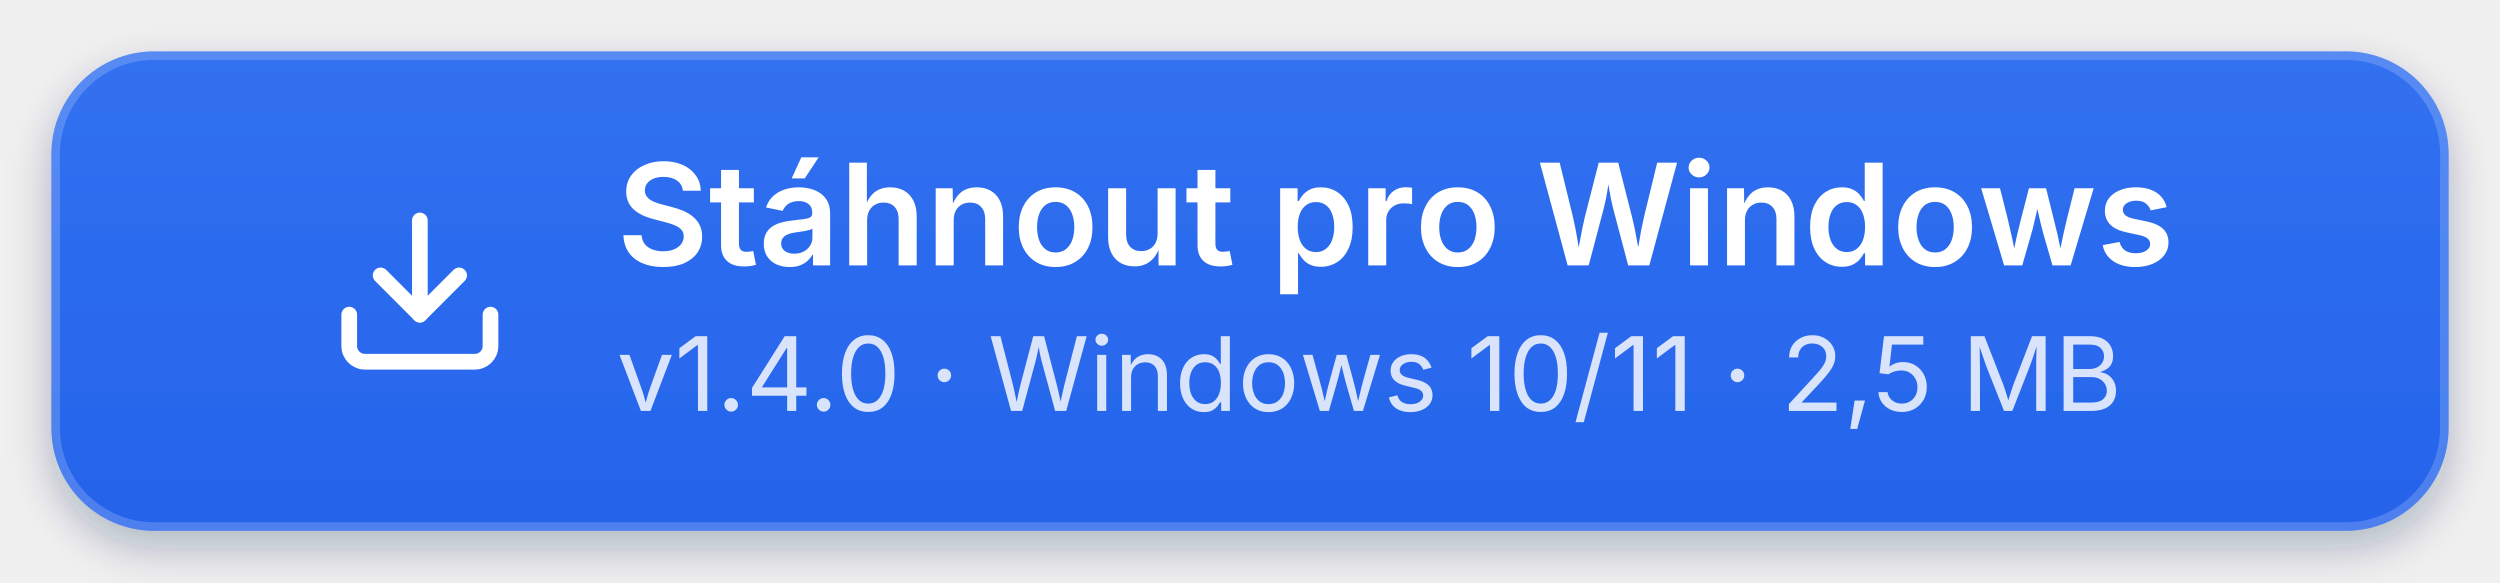
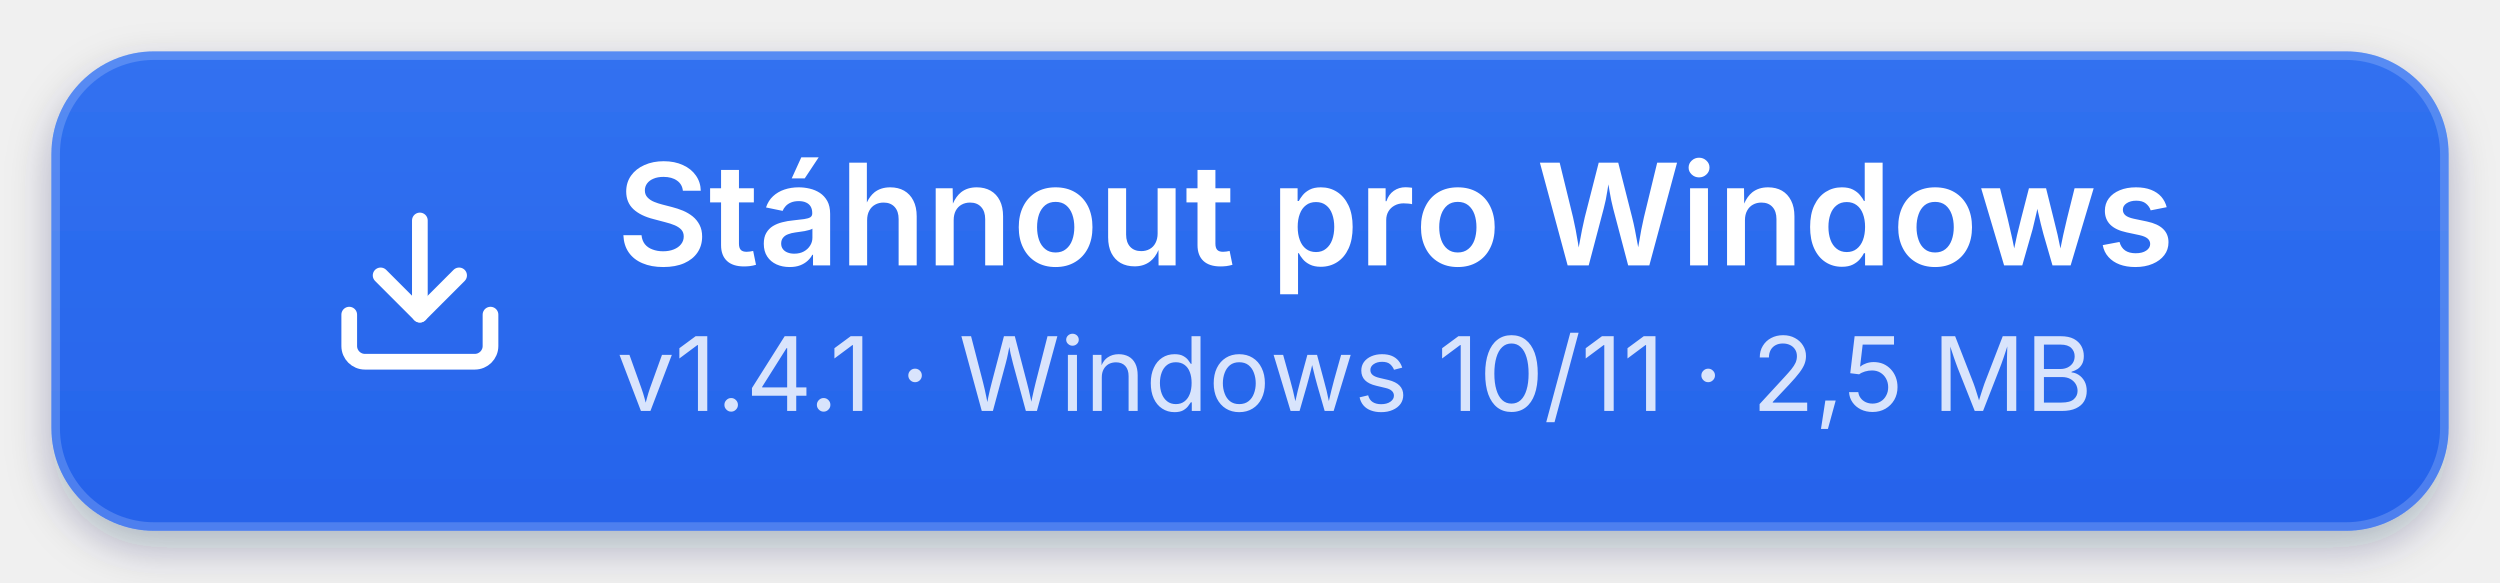
<svg xmlns="http://www.w3.org/2000/svg" width="292" height="68" viewBox="0 0 292 68" role="img" aria-label="Stáhnout pro Windows">
  <defs>
    <filter id="s" x="-10%" y="-20%" width="120%" height="160%">
      <feDropShadow dx="0" dy="2" stdDeviation="2.5" flood-color="#0b1f4d" flood-opacity="0.28" />
    </filter>
    <linearGradient id="g" x1="0" y1="0" x2="0" y2="1">
      <stop offset="0" stop-color="#3171F0" />
      <stop offset="1" stop-color="#2563EB" />
    </linearGradient>
  </defs>
  <rect x="6" y="6" width="280" height="56" rx="12" fill="url(#g)" filter="url(#s)" />
  <rect x="6.5" y="6.5" width="279" height="55" rx="11.5" fill="none" stroke="#ffffff" stroke-opacity="0.18" />
  <g transform="translate(38.04 23.00) scale(0.9166667)" fill="none" stroke="#fff" stroke-width="2" stroke-linecap="round" stroke-linejoin="round">
    <path d="M21 15v4a2 2 0 0 1-2 2H5a2 2 0 0 1-2-2v-4" />
    <path d="M7 10l5 5 5-5" />
    <path d="M12 15V3" />
  </g>
  <path fill="#fff" d="M77.47 31.19L77.47 31.19Q76.07 31.19 75.05 30.75Q74.02 30.32 73.44 29.49Q72.86 28.66 72.81 27.47L72.81 27.47L74.93 27.47Q74.99 28.10 75.32 28.52Q75.66 28.94 76.22 29.14Q76.77 29.35 77.45 29.35L77.45 29.35Q78.16 29.35 78.70 29.13Q79.25 28.91 79.55 28.52Q79.86 28.13 79.86 27.62L79.86 27.62Q79.86 27.15 79.59 26.84Q79.32 26.54 78.83 26.32Q78.34 26.11 77.69 25.95L77.69 25.95L76.33 25.59Q74.82 25.21 73.98 24.43Q73.14 23.64 73.14 22.37L73.14 22.37Q73.14 21.31 73.71 20.51Q74.28 19.71 75.28 19.27Q76.27 18.83 77.52 18.83L77.52 18.83Q78.80 18.83 79.77 19.28Q80.74 19.72 81.28 20.50Q81.83 21.28 81.85 22.28L81.85 22.28L79.76 22.28Q79.68 21.51 79.07 21.09Q78.47 20.66 77.49 20.66L77.49 20.66Q76.81 20.66 76.33 20.87Q75.84 21.07 75.58 21.43Q75.32 21.78 75.32 22.24L75.32 22.24Q75.32 22.74 75.63 23.06Q75.94 23.39 76.41 23.58Q76.88 23.77 77.36 23.89L77.36 23.89L78.48 24.18Q79.15 24.35 79.78 24.61Q80.41 24.88 80.91 25.28Q81.41 25.69 81.71 26.27Q82.01 26.85 82.01 27.63L82.01 27.63Q82.01 28.69 81.47 29.49Q80.93 30.29 79.92 30.74Q78.90 31.19 77.47 31.19ZM86.31 21.99L88.05 21.99L88.05 23.64L86.31 23.64L86.31 28.46Q86.31 28.95 86.52 29.18Q86.73 29.41 87.21 29.41L87.21 29.41Q87.35 29.41 87.59 29.38Q87.83 29.34 87.97 29.31L87.97 29.31L88.30 30.93Q87.96 31.03 87.59 31.08Q87.23 31.12 86.90 31.12L86.90 31.12Q85.60 31.12 84.91 30.48Q84.22 29.83 84.22 28.64L84.22 28.64L84.22 23.64L82.94 23.64L82.94 21.99L84.22 21.99L84.22 19.85L86.31 19.85L86.31 21.99ZM92.23 31.19L92.23 31.19Q91.37 31.19 90.69 30.88Q90.00 30.56 89.61 29.96Q89.21 29.36 89.21 28.47L89.21 28.47Q89.21 27.70 89.50 27.21Q89.79 26.71 90.27 26.41Q90.76 26.11 91.37 25.96Q91.98 25.80 92.65 25.74L92.65 25.74Q93.43 25.65 93.92 25.59Q94.41 25.52 94.64 25.38Q94.87 25.23 94.87 24.93L94.87 24.93L94.87 24.89Q94.87 24.44 94.69 24.13Q94.51 23.82 94.16 23.66Q93.81 23.49 93.30 23.49L93.30 23.49Q92.77 23.49 92.39 23.65Q92.01 23.81 91.77 24.07Q91.53 24.33 91.41 24.63L91.41 24.63L89.47 24.23Q89.74 23.43 90.29 22.92Q90.85 22.40 91.62 22.14Q92.39 21.88 93.29 21.88L93.29 21.88Q93.93 21.88 94.57 22.03Q95.22 22.18 95.76 22.53Q96.30 22.89 96.63 23.48Q96.96 24.08 96.96 24.98L96.96 24.98L96.96 31L94.96 31L94.96 29.76L94.88 29.76Q94.68 30.14 94.33 30.46Q93.97 30.79 93.46 30.99Q92.94 31.19 92.23 31.19ZM92.77 29.63L92.77 29.63Q93.42 29.63 93.89 29.37Q94.36 29.11 94.62 28.69Q94.89 28.27 94.89 27.77L94.89 27.77L94.89 26.71Q94.78 26.79 94.53 26.86Q94.29 26.93 93.99 26.99Q93.68 27.04 93.39 27.08Q93.10 27.12 92.90 27.15L92.90 27.15Q92.43 27.21 92.05 27.36Q91.67 27.50 91.46 27.77Q91.24 28.03 91.24 28.45L91.24 28.45Q91.24 28.83 91.44 29.09Q91.64 29.36 91.98 29.49Q92.32 29.63 92.77 29.63ZM93.99 20.84L92.47 20.84L93.59 18.38L95.62 18.38L93.99 20.84ZM101.28 25.72L101.28 25.72L101.28 31L99.19 31L99.19 19.00L101.25 19.00L101.25 23.65Q101.60 22.90 102.14 22.46L102.14 22.46Q102.88 21.88 103.98 21.88L103.98 21.88Q104.91 21.88 105.60 22.27Q106.30 22.67 106.68 23.43Q107.07 24.18 107.07 25.27L107.07 25.27L107.07 31L104.96 31L104.96 25.59Q104.96 24.69 104.50 24.18Q104.03 23.66 103.21 23.66L103.21 23.66Q102.65 23.66 102.22 23.90Q101.78 24.14 101.53 24.61Q101.28 25.07 101.28 25.72ZM111.39 25.72L111.39 25.72L111.39 31L109.29 31L109.29 21.99L111.27 21.99L111.30 23.78Q111.66 22.94 112.25 22.46L112.25 22.46Q112.98 21.88 114.08 21.88L114.08 21.88Q115.01 21.88 115.70 22.27Q116.40 22.67 116.78 23.43Q117.16 24.18 117.16 25.27L117.16 25.27L117.16 31L115.07 31L115.07 25.59Q115.07 24.69 114.60 24.18Q114.13 23.66 113.31 23.66L113.31 23.66Q112.75 23.66 112.32 23.90Q111.88 24.14 111.63 24.61Q111.39 25.07 111.39 25.72ZM123.29 31.19L123.29 31.19Q121.98 31.19 121.01 30.60Q120.05 30.02 119.52 28.97Q118.99 27.93 118.99 26.54L118.99 26.54Q118.99 25.14 119.52 24.09Q120.05 23.04 121.01 22.46Q121.98 21.88 123.29 21.88L123.29 21.88Q124.61 21.88 125.58 22.46Q126.55 23.04 127.08 24.09Q127.60 25.14 127.60 26.54L127.60 26.54Q127.60 27.93 127.08 28.97Q126.55 30.02 125.58 30.60Q124.61 31.19 123.29 31.19ZM123.29 29.49L123.29 29.49Q124.03 29.49 124.51 29.09Q125.00 28.70 125.24 28.03Q125.48 27.36 125.48 26.54L125.48 26.54Q125.48 25.71 125.24 25.04Q125.00 24.37 124.51 23.97Q124.03 23.58 123.29 23.58L123.29 23.58Q122.56 23.58 122.08 23.97Q121.60 24.37 121.36 25.03Q121.13 25.70 121.13 26.54L121.13 26.54Q121.13 27.36 121.36 28.03Q121.60 28.70 122.08 29.09Q122.56 29.49 123.29 29.49ZM132.52 31.11L132.52 31.11Q131.59 31.11 130.89 30.72Q130.20 30.32 129.81 29.56Q129.43 28.80 129.43 27.72L129.43 27.72L129.43 21.99L131.53 21.99L131.53 27.40Q131.53 28.30 132.00 28.82Q132.47 29.33 133.29 29.33L133.29 29.33Q133.85 29.33 134.28 29.09Q134.72 28.85 134.96 28.38Q135.21 27.91 135.21 27.27L135.21 27.27L135.21 21.99L137.31 21.99L137.31 31L135.32 31L135.31 29.20Q134.94 30.07 134.34 30.53L134.34 30.53Q133.60 31.11 132.52 31.11ZM141.96 21.99L143.70 21.99L143.70 23.64L141.96 23.64L141.96 28.46Q141.96 28.95 142.17 29.18Q142.38 29.41 142.85 29.41L142.85 29.41Q143.00 29.41 143.24 29.38Q143.47 29.34 143.62 29.31L143.62 29.31L143.95 30.93Q143.60 31.03 143.24 31.08Q142.88 31.12 142.55 31.12L142.55 31.12Q141.25 31.12 140.56 30.48Q139.87 29.83 139.87 28.64L139.87 28.64L139.87 23.64L138.58 23.64L138.58 21.99L139.87 21.99L139.87 19.85L141.96 19.85L141.96 21.99ZM151.61 34.37L149.52 34.37L149.52 21.99L151.56 21.99L151.56 23.48L151.70 23.48Q151.86 23.16 152.16 22.79Q152.46 22.42 152.97 22.15Q153.48 21.88 154.28 21.88L154.28 21.88Q155.33 21.88 156.16 22.41Q157.00 22.94 157.50 23.98Q157.99 25.01 157.99 26.51L157.99 26.51Q157.99 27.99 157.51 29.03Q157.03 30.07 156.18 30.62Q155.34 31.16 154.27 31.16L154.27 31.16Q153.51 31.16 152.99 30.90Q152.47 30.64 152.17 30.27Q151.86 29.90 151.70 29.57L151.70 29.57L151.61 29.57L151.61 34.37ZM153.71 29.44L153.71 29.44Q154.41 29.44 154.88 29.05Q155.36 28.67 155.60 28.01Q155.84 27.34 155.84 26.50L155.84 26.50Q155.84 25.67 155.60 25.01Q155.37 24.35 154.89 23.98Q154.42 23.60 153.71 23.60L153.71 23.60Q153.01 23.60 152.54 23.97Q152.06 24.33 151.82 24.98Q151.57 25.63 151.57 26.50L151.57 26.50Q151.57 27.38 151.82 28.04Q152.06 28.70 152.54 29.07Q153.02 29.44 153.71 29.44ZM161.91 31L159.81 31L159.81 21.99L161.84 21.99L161.84 23.50L161.94 23.50Q162.18 22.72 162.79 22.29Q163.39 21.87 164.16 21.87L164.16 21.87Q164.34 21.87 164.56 21.89Q164.78 21.90 164.93 21.93L164.93 21.93L164.93 23.85Q164.80 23.81 164.51 23.78Q164.22 23.75 163.94 23.75L163.94 23.75Q163.36 23.75 162.90 24.00Q162.43 24.25 162.17 24.69Q161.91 25.13 161.91 25.70L161.91 25.70L161.91 31ZM170.27 31.19L170.27 31.19Q168.96 31.19 167.99 30.60Q167.02 30.02 166.50 28.97Q165.97 27.93 165.97 26.54L165.97 26.54Q165.97 25.14 166.50 24.09Q167.02 23.04 167.99 22.46Q168.96 21.88 170.27 21.88L170.27 21.88Q171.59 21.88 172.56 22.46Q173.53 23.04 174.05 24.09Q174.58 25.14 174.58 26.54L174.58 26.54Q174.58 27.93 174.05 28.97Q173.53 30.02 172.56 30.60Q171.59 31.19 170.27 31.19ZM170.27 29.49L170.27 29.49Q171.00 29.49 171.49 29.09Q171.98 28.70 172.22 28.03Q172.45 27.36 172.45 26.54L172.45 26.54Q172.45 25.71 172.22 25.04Q171.98 24.37 171.49 23.97Q171.00 23.58 170.27 23.58L170.27 23.58Q169.54 23.58 169.06 23.97Q168.58 24.37 168.34 25.03Q168.10 25.70 168.10 26.54L168.10 26.54Q168.10 27.36 168.34 28.03Q168.58 28.70 169.06 29.09Q169.54 29.49 170.27 29.49ZM185.56 31L183.10 31L179.86 19.00L182.17 19.00L183.73 25.38Q183.89 26.08 184.04 26.84Q184.18 27.61 184.31 28.38L184.31 28.38Q184.35 28.64 184.39 28.91L184.39 28.91Q184.44 28.64 184.49 28.38L184.49 28.38Q184.63 27.61 184.78 26.84Q184.93 26.08 185.10 25.38L185.10 25.38L186.73 19.00L189.01 19.00L190.63 25.38Q190.81 26.08 190.96 26.84Q191.11 27.61 191.25 28.38L191.25 28.38Q191.29 28.63 191.34 28.88L191.34 28.88Q191.38 28.63 191.43 28.38L191.43 28.38Q191.56 27.61 191.70 26.84Q191.85 26.08 192.01 25.38L192.01 25.38L193.56 19.00L195.88 19.00L192.64 31L190.17 31L188.42 24.37Q188.18 23.44 188.00 22.36L188.00 22.36Q187.93 21.95 187.86 21.53L187.86 21.53Q187.79 21.92 187.74 22.29L187.74 22.29Q187.58 23.36 187.31 24.37L187.31 24.37L185.56 31ZM199.49 31L197.40 31L197.40 21.99L199.49 21.99L199.49 31ZM198.45 20.72L198.45 20.72Q197.95 20.72 197.59 20.38Q197.23 20.04 197.23 19.58L197.23 19.58Q197.23 19.09 197.59 18.76Q197.95 18.42 198.45 18.42L198.45 18.42Q198.95 18.42 199.31 18.76Q199.67 19.09 199.67 19.57L199.67 19.57Q199.67 20.04 199.31 20.38Q198.95 20.72 198.45 20.72ZM203.81 25.72L203.81 25.72L203.81 31L201.72 31L201.72 21.99L203.70 21.99L203.72 23.78Q204.08 22.94 204.67 22.46L204.67 22.46Q205.41 21.88 206.51 21.88L206.51 21.88Q207.44 21.88 208.13 22.27Q208.82 22.67 209.20 23.43Q209.59 24.18 209.59 25.27L209.59 25.27L209.59 31L207.49 31L207.49 25.59Q207.49 24.69 207.03 24.18Q206.56 23.66 205.74 23.66L205.74 23.66Q205.18 23.66 204.75 23.90Q204.31 24.14 204.06 24.61Q203.81 25.07 203.81 25.72ZM215.13 31.16L215.13 31.16Q214.07 31.16 213.23 30.62Q212.38 30.07 211.90 29.03Q211.42 27.99 211.42 26.51L211.42 26.51Q211.42 25.01 211.91 23.98Q212.41 22.94 213.25 22.41Q214.09 21.88 215.12 21.88L215.12 21.88Q215.93 21.88 216.44 22.15Q216.95 22.42 217.25 22.79Q217.56 23.16 217.71 23.48L217.71 23.48L217.80 23.48L217.80 19.00L219.89 19.00L219.89 31L217.84 31L217.84 29.57L217.71 29.57Q217.55 29.90 217.24 30.27Q216.93 30.64 216.42 30.90Q215.91 31.16 215.13 31.16ZM215.70 29.44L215.70 29.44Q216.39 29.44 216.86 29.07Q217.34 28.70 217.59 28.04Q217.84 27.38 217.84 26.50L217.84 26.50Q217.84 25.63 217.59 24.98Q217.35 24.33 216.87 23.97Q216.39 23.60 215.70 23.60L215.70 23.60Q214.99 23.60 214.52 23.98Q214.04 24.35 213.80 25.01Q213.56 25.67 213.56 26.50L213.56 26.50Q213.56 27.34 213.80 28.01Q214.04 28.67 214.52 29.05Q215.00 29.44 215.70 29.44ZM226.02 31.19L226.02 31.19Q224.70 31.19 223.73 30.60Q222.77 30.02 222.24 28.97Q221.71 27.93 221.71 26.54L221.71 26.54Q221.71 25.14 222.24 24.09Q222.77 23.04 223.73 22.46Q224.70 21.88 226.02 21.88L226.02 21.88Q227.34 21.88 228.30 22.46Q229.27 23.04 229.80 24.09Q230.33 25.14 230.33 26.54L230.33 26.54Q230.33 27.93 229.80 28.97Q229.27 30.02 228.30 30.60Q227.34 31.19 226.02 31.19ZM226.02 29.49L226.02 29.49Q226.75 29.49 227.24 29.09Q227.72 28.70 227.96 28.03Q228.20 27.36 228.20 26.54L228.20 26.54Q228.20 25.71 227.96 25.04Q227.72 24.37 227.24 23.97Q226.75 23.58 226.02 23.58L226.02 23.58Q225.28 23.58 224.80 23.97Q224.32 24.37 224.09 25.03Q223.85 25.70 223.85 26.54L223.85 26.54Q223.85 27.36 224.09 28.03Q224.32 28.70 224.80 29.09Q225.28 29.49 226.02 29.49ZM236.20 31L234.08 31L231.40 21.99L233.60 21.99L234.49 25.52Q234.69 26.39 234.93 27.43L234.93 27.43Q235.10 28.16 235.26 29.01L235.26 29.01Q235.42 28.19 235.59 27.46L235.59 27.46Q235.84 26.42 236.07 25.52L236.07 25.52L236.98 21.99L238.98 21.99L239.86 25.52Q240.08 26.40 240.33 27.44L240.33 27.44Q240.50 28.18 240.66 29.02L240.66 29.02Q240.82 28.19 240.98 27.46L240.98 27.46Q241.21 26.42 241.43 25.52L241.43 25.52L242.31 21.99L244.54 21.99L241.85 31L239.73 31L238.67 27.33Q238.51 26.77 238.36 26.13Q238.20 25.50 238.06 24.83L238.06 24.83Q238.01 24.61 237.96 24.39L237.96 24.39Q237.91 24.61 237.87 24.83L237.87 24.83Q237.71 25.50 237.56 26.14Q237.42 26.79 237.25 27.33L237.25 27.33L236.20 31ZM249.41 31.19L249.41 31.19Q248.37 31.19 247.57 30.89Q246.78 30.59 246.27 30.02Q245.75 29.45 245.60 28.63L245.60 28.63L247.56 28.26Q247.74 28.93 248.22 29.26Q248.69 29.58 249.45 29.58L249.45 29.58Q250.23 29.58 250.68 29.27Q251.14 28.96 251.14 28.50L251.14 28.50Q251.14 28.12 250.84 27.86Q250.54 27.61 249.92 27.47L249.92 27.47L248.38 27.14Q247.11 26.87 246.48 26.24Q245.85 25.61 245.85 24.62L245.85 24.62Q245.85 23.78 246.31 23.17Q246.77 22.56 247.59 22.22Q248.40 21.88 249.48 21.88L249.48 21.88Q250.51 21.88 251.24 22.17Q251.98 22.46 252.44 22.98Q252.89 23.50 253.07 24.20L253.07 24.20L251.20 24.57Q251.05 24.10 250.64 23.77Q250.24 23.44 249.51 23.44L249.51 23.44Q248.84 23.44 248.39 23.74Q247.95 24.03 247.95 24.49L247.95 24.49Q247.95 24.89 248.24 25.14Q248.54 25.40 249.23 25.55L249.23 25.55L250.76 25.87Q252.04 26.14 252.66 26.75Q253.28 27.35 253.28 28.30L253.28 28.30Q253.28 29.16 252.79 29.80Q252.30 30.45 251.42 30.82Q250.55 31.19 249.41 31.19Z" />
-   <path fill="#fff" fill-opacity="0.82" d="M75.97 48L74.86 48L72.36 41.45L73.52 41.45L74.91 45.33Q75.13 45.94 75.29 46.54L75.29 46.54Q75.36 46.79 75.42 47.03L75.42 47.03Q75.48 46.79 75.55 46.54L75.55 46.54Q75.71 45.94 75.92 45.33L75.92 45.33L77.32 41.45L78.47 41.45L75.97 48ZM81.25 39.27L82.61 39.27L82.61 48L81.52 48L81.52 40.30L81.46 40.30L79.35 41.87L79.35 40.67L81.25 39.27ZM85.40 48.08L85.40 48.08Q85.07 48.08 84.84 47.84Q84.61 47.61 84.61 47.29L84.61 47.29Q84.61 46.96 84.84 46.73Q85.07 46.49 85.40 46.49L85.40 46.49Q85.73 46.49 85.96 46.73Q86.19 46.96 86.19 47.29L86.19 47.29Q86.19 47.61 85.96 47.84Q85.73 48.08 85.40 48.08ZM91.94 46.22L87.83 46.22L87.83 45.32L91.65 39.27L93.00 39.27L93.00 45.25L94.19 45.25L94.19 46.22L93.00 46.22L93.00 48L91.94 48L91.94 46.22ZM89.02 45.25L91.94 45.25L91.94 40.66L91.87 40.66L89.02 45.18L89.02 45.25ZM96.20 48.08L96.20 48.08Q95.87 48.08 95.64 47.84Q95.41 47.61 95.41 47.29L95.41 47.29Q95.41 46.96 95.64 46.73Q95.87 46.49 96.20 46.49L96.20 46.49Q96.53 46.49 96.76 46.73Q96.99 46.96 96.99 47.29L96.99 47.29Q96.99 47.61 96.76 47.84Q96.53 48.08 96.20 48.08ZM101.41 48.12L101.41 48.12Q100.44 48.12 99.75 47.59Q99.07 47.06 98.70 46.06Q98.34 45.06 98.34 43.64L98.34 43.64Q98.34 42.22 98.71 41.22Q99.07 40.22 99.76 39.69Q100.44 39.15 101.41 39.15L101.41 39.15Q102.38 39.15 103.07 39.69Q103.76 40.22 104.12 41.22Q104.48 42.22 104.48 43.64L104.48 43.64Q104.48 45.06 104.12 46.06Q103.76 47.06 103.08 47.59Q102.39 48.12 101.41 48.12ZM101.41 47.14L101.41 47.14Q102.05 47.14 102.50 46.73Q102.94 46.31 103.18 45.53Q103.41 44.75 103.41 43.64L103.41 43.64Q103.41 42.53 103.18 41.74Q102.94 40.95 102.50 40.54Q102.05 40.12 101.41 40.12L101.41 40.12Q100.77 40.12 100.33 40.54Q99.88 40.96 99.65 41.74Q99.41 42.53 99.41 43.64L99.41 43.64Q99.41 44.75 99.65 45.53Q99.88 46.31 100.33 46.73Q100.77 47.14 101.41 47.14ZM110.30 44.64L110.30 44.64Q109.97 44.64 109.74 44.41Q109.51 44.18 109.51 43.85L109.51 43.85Q109.51 43.52 109.74 43.29Q109.97 43.06 110.30 43.06L110.30 43.06Q110.63 43.06 110.86 43.29Q111.09 43.52 111.09 43.85L111.09 43.85Q111.09 44.18 110.86 44.41Q110.63 44.64 110.30 44.64ZM119.39 48L118.09 48L115.71 39.27L116.85 39.27L118.23 44.63Q118.34 45.05 118.44 45.50Q118.54 45.94 118.63 46.39L118.63 46.39Q118.69 46.67 118.74 46.96L118.74 46.96Q118.80 46.67 118.86 46.39L118.86 46.39Q118.95 45.94 119.05 45.50Q119.16 45.05 119.27 44.63L119.27 44.63L120.68 39.27L121.95 39.27L123.35 44.63Q123.47 45.05 123.57 45.50Q123.67 45.94 123.77 46.39L123.77 46.39Q123.83 46.65 123.88 46.92L123.88 46.92Q123.94 46.65 123.99 46.39L123.99 46.39Q124.08 45.94 124.19 45.50Q124.29 45.05 124.40 44.63L124.40 44.63L125.78 39.27L126.92 39.27L124.53 48L123.24 48L121.74 42.47Q121.59 41.93 121.46 41.29L121.46 41.29Q121.38 40.94 121.31 40.52L121.31 40.52Q121.24 40.90 121.18 41.23L121.18 41.23Q121.05 41.85 120.88 42.47L120.88 42.47L119.39 48ZM129.21 48L128.15 48L128.15 41.45L129.21 41.45L129.21 48ZM128.69 40.38L128.69 40.38Q128.39 40.38 128.17 40.17Q127.95 39.97 127.95 39.68L127.95 39.68Q127.95 39.39 128.17 39.18Q128.39 38.98 128.69 38.98L128.69 38.98Q128.99 38.98 129.21 39.18Q129.43 39.39 129.43 39.68L129.43 39.68Q129.43 39.97 129.21 40.17Q128.99 40.38 128.69 40.38ZM132.11 44.07L132.11 44.07L132.11 48L131.06 48L131.06 41.45L132.07 41.45L132.08 42.66Q132.36 42.05 132.79 41.75L132.79 41.75Q133.34 41.37 134.08 41.37L134.08 41.37Q134.75 41.37 135.24 41.64Q135.74 41.91 136.02 42.46Q136.30 43.01 136.30 43.84L136.30 43.84L136.30 48L135.24 48L135.24 43.93Q135.24 43.17 134.85 42.74Q134.45 42.32 133.77 42.32L133.77 42.32Q133.30 42.32 132.92 42.52Q132.55 42.73 132.33 43.12Q132.11 43.51 132.11 44.07ZM140.61 48.14L140.61 48.14Q139.79 48.14 139.16 47.72Q138.54 47.31 138.19 46.55Q137.83 45.79 137.83 44.74L137.83 44.74Q137.83 43.71 138.19 42.95Q138.54 42.19 139.17 41.78Q139.80 41.37 140.61 41.37L140.61 41.37Q141.25 41.37 141.62 41.58Q142.00 41.79 142.20 42.06Q142.40 42.32 142.51 42.50L142.51 42.50L142.59 42.50L142.59 39.27L143.65 39.27L143.65 48L142.63 48L142.63 46.99L142.51 46.99Q142.40 47.17 142.20 47.44Q141.99 47.71 141.61 47.93Q141.23 48.14 140.61 48.14ZM140.76 47.20L140.76 47.20Q141.36 47.20 141.77 46.88Q142.18 46.57 142.39 46.01Q142.60 45.46 142.60 44.73L142.60 44.73Q142.60 44.00 142.40 43.46Q142.19 42.92 141.78 42.62Q141.37 42.31 140.76 42.31L140.76 42.31Q140.14 42.31 139.73 42.63Q139.32 42.96 139.11 43.50Q138.91 44.05 138.91 44.73L138.91 44.73Q138.91 45.42 139.11 45.98Q139.32 46.54 139.74 46.87Q140.15 47.20 140.76 47.20ZM148.16 48.14L148.16 48.14Q147.27 48.14 146.60 47.72Q145.93 47.30 145.56 46.54Q145.18 45.77 145.18 44.77L145.18 44.77Q145.18 43.74 145.56 42.98Q145.93 42.21 146.60 41.79Q147.27 41.37 148.16 41.37L148.16 41.37Q149.06 41.37 149.73 41.79Q150.41 42.21 150.78 42.98Q151.16 43.74 151.16 44.77L151.16 44.77Q151.16 45.77 150.78 46.54Q150.41 47.30 149.73 47.72Q149.06 48.14 148.16 48.14ZM148.16 47.20L148.16 47.20Q148.83 47.20 149.25 46.86Q149.68 46.52 149.89 45.96Q150.09 45.41 150.09 44.77L150.09 44.77Q150.09 44.12 149.89 43.56Q149.68 43.00 149.25 42.65Q148.83 42.31 148.16 42.31L148.16 42.31Q147.51 42.31 147.09 42.65Q146.66 43.00 146.46 43.55Q146.25 44.11 146.25 44.77L146.25 44.77Q146.25 45.41 146.46 45.96Q146.66 46.52 147.09 46.86Q147.51 47.20 148.16 47.20ZM155.21 48L154.16 48L152.18 41.45L153.30 41.45L154.09 44.31Q154.26 44.89 154.44 45.63L154.44 45.63Q154.59 46.20 154.73 46.86L154.73 46.86Q154.86 46.22 154.99 45.67L154.99 45.67Q155.17 44.93 155.34 44.31L155.34 44.31L156.13 41.45L157.25 41.45L158.03 44.31Q158.19 44.91 158.37 45.65L158.37 45.65Q158.50 46.21 158.63 46.85L158.63 46.85Q158.77 46.21 158.91 45.66L158.91 45.66Q159.09 44.92 159.26 44.31L159.26 44.31L160.06 41.45L161.18 41.45L159.19 48L158.14 48L157.29 45.04Q157.16 44.58 157.04 44.12Q156.92 43.65 156.80 43.15L156.80 43.15Q156.74 42.90 156.68 42.64L156.68 42.64Q156.62 42.90 156.56 43.15L156.56 43.15Q156.44 43.65 156.31 44.12Q156.19 44.60 156.06 45.04L156.06 45.04L155.21 48ZM164.74 48.14L164.74 48.14Q164.07 48.14 163.54 47.94Q163.02 47.75 162.68 47.36Q162.34 46.97 162.22 46.41L162.22 46.41L163.22 46.17Q163.36 46.71 163.75 46.96Q164.14 47.21 164.73 47.21L164.73 47.21Q165.41 47.21 165.82 46.92Q166.23 46.63 166.23 46.22L166.23 46.22Q166.23 45.88 165.99 45.66Q165.75 45.43 165.27 45.32L165.27 45.32L164.18 45.06Q163.29 44.85 162.85 44.41Q162.42 43.97 162.42 43.28L162.42 43.28Q162.42 42.71 162.74 42.28Q163.05 41.85 163.60 41.61Q164.15 41.37 164.85 41.37L164.85 41.37Q165.52 41.37 165.99 41.57Q166.46 41.77 166.76 42.13Q167.05 42.48 167.20 42.94L167.20 42.94L166.25 43.19Q166.11 42.84 165.80 42.55Q165.48 42.26 164.85 42.26L164.85 42.26Q164.27 42.26 163.88 42.53Q163.49 42.80 163.49 43.21L163.49 43.21Q163.49 43.58 163.75 43.80Q164.01 44.02 164.59 44.15L164.59 44.15L165.58 44.38Q166.47 44.60 166.90 45.04Q167.32 45.48 167.32 46.15L167.32 46.15Q167.32 46.73 167.00 47.18Q166.67 47.63 166.09 47.88Q165.51 48.14 164.74 48.14ZM173.76 39.27L175.12 39.27L175.12 48L174.03 48L174.03 40.30L173.97 40.30L171.86 41.87L171.86 40.67L173.76 39.27ZM179.96 48.12L179.96 48.12Q178.99 48.12 178.30 47.59Q177.62 47.06 177.26 46.06Q176.89 45.06 176.89 43.64L176.89 43.64Q176.89 42.22 177.26 41.22Q177.62 40.22 178.31 39.69Q179.00 39.15 179.96 39.15L179.96 39.15Q180.93 39.15 181.62 39.69Q182.31 40.22 182.67 41.22Q183.03 42.22 183.03 43.64L183.03 43.64Q183.03 45.06 182.67 46.06Q182.31 47.06 181.63 47.59Q180.94 48.12 179.96 48.12ZM179.96 47.14L179.96 47.14Q180.60 47.14 181.05 46.73Q181.49 46.31 181.73 45.53Q181.96 44.75 181.96 43.64L181.96 43.64Q181.96 42.53 181.73 41.74Q181.49 40.95 181.05 40.54Q180.60 40.12 179.96 40.12L179.96 40.12Q179.32 40.12 178.88 40.54Q178.43 40.96 178.20 41.74Q177.96 42.53 177.96 43.64L177.96 43.64Q177.96 44.75 178.20 45.53Q178.43 46.31 178.88 46.73Q179.32 47.14 179.96 47.14ZM186.83 38.86L187.80 38.86L184.99 49.31L184.02 49.31L186.83 38.86ZM190.53 39.27L191.90 39.27L191.90 48L190.80 48L190.80 40.30L190.74 40.30L188.63 41.87L188.63 40.67L190.53 39.27ZM195.41 39.27L196.78 39.27L196.78 48L195.68 48L195.68 40.30L195.62 40.30L193.52 41.87L193.52 40.67L195.41 39.27ZM202.94 44.64L202.94 44.64Q202.61 44.64 202.38 44.41Q202.15 44.18 202.15 43.85L202.15 43.85Q202.15 43.52 202.38 43.29Q202.61 43.06 202.94 43.06L202.94 43.06Q203.27 43.06 203.50 43.29Q203.73 43.52 203.73 43.85L203.73 43.85Q203.73 44.18 203.50 44.41Q203.27 44.64 202.94 44.64ZM214.50 48L208.94 48L208.94 47.20L211.84 44.05Q212.33 43.52 212.65 43.13Q212.97 42.73 213.14 42.37Q213.30 42.01 213.30 41.60L213.30 41.60Q213.30 41.14 213.09 40.81Q212.87 40.48 212.50 40.30Q212.13 40.12 211.66 40.12L211.66 40.12Q211.16 40.12 210.80 40.32Q210.43 40.52 210.23 40.89Q210.03 41.26 210.03 41.75L210.03 41.75L208.97 41.75Q208.97 40.97 209.32 40.39Q209.68 39.80 210.30 39.48Q210.91 39.15 211.69 39.15L211.69 39.15Q212.47 39.15 213.07 39.48Q213.67 39.80 214.01 40.35Q214.36 40.90 214.36 41.59L214.36 41.59Q214.36 42.06 214.19 42.51Q214.02 42.96 213.59 43.53Q213.16 44.10 212.39 44.92L212.39 44.92L210.48 46.95L210.48 47.02L214.50 47.02L214.50 48ZM216.92 50.10L216.11 50.10L216.62 46.78L217.83 46.78L216.92 50.10ZM222.14 48.12L222.14 48.12Q221.37 48.12 220.76 47.82Q220.15 47.51 219.79 46.99Q219.43 46.46 219.40 45.80L219.40 45.80L220.47 45.80Q220.51 46.18 220.74 46.49Q220.97 46.79 221.33 46.97Q221.70 47.14 222.14 47.14L222.14 47.14Q222.67 47.14 223.08 46.89Q223.49 46.65 223.73 46.21Q223.96 45.78 223.96 45.23L223.96 45.23Q223.96 44.67 223.71 44.22Q223.47 43.78 223.04 43.52Q222.62 43.27 222.07 43.27L222.07 43.27Q221.66 43.27 221.25 43.39Q220.83 43.52 220.57 43.72L220.57 43.72L219.53 43.59L220.05 39.27L224.64 39.27L224.64 40.25L220.98 40.25L220.69 42.80L220.73 42.80Q221.00 42.57 221.41 42.43Q221.82 42.29 222.27 42.29L222.27 42.29Q222.87 42.29 223.38 42.50Q223.88 42.72 224.26 43.12Q224.63 43.51 224.84 44.04Q225.05 44.58 225.05 45.21L225.05 45.21Q225.05 46.05 224.67 46.71Q224.29 47.36 223.64 47.74Q222.98 48.12 222.14 48.12ZM231.26 48L230.19 48L230.19 39.27L231.78 39.27L233.93 44.78Q234.00 44.97 234.10 45.26Q234.20 45.55 234.31 45.89Q234.41 46.23 234.51 46.56L234.51 46.56Q234.54 46.67 234.57 46.77L234.57 46.77Q234.60 46.68 234.62 46.59L234.62 46.59Q234.72 46.26 234.83 45.92Q234.94 45.57 235.04 45.28Q235.14 44.98 235.22 44.78L235.22 44.78L237.34 39.27L238.93 39.27L238.93 48L237.83 48L237.83 43.01Q237.83 42.74 237.83 42.40Q237.84 42.05 237.84 41.67Q237.85 41.29 237.86 40.90L237.86 40.90Q237.86 40.68 237.87 40.46L237.87 40.46Q237.79 40.71 237.71 40.96L237.71 40.96Q237.57 41.38 237.44 41.77Q237.31 42.16 237.19 42.48Q237.07 42.80 236.99 43.01L236.99 43.01L235.04 48L234.07 48L232.09 43.01Q232.01 42.81 231.90 42.50Q231.79 42.18 231.66 41.80Q231.53 41.41 231.38 40.99L231.38 40.99Q231.30 40.73 231.21 40.48L231.21 40.48Q231.22 40.66 231.23 40.85L231.23 40.85Q231.23 41.23 231.24 41.62Q231.24 42.01 231.25 42.37Q231.26 42.73 231.26 43.01L231.26 43.01L231.26 48ZM244.23 48L241.03 48L241.03 39.27L244.13 39.27Q245.04 39.27 245.64 39.58Q246.23 39.90 246.52 40.42Q246.81 40.95 246.81 41.58L246.81 41.58Q246.81 42.15 246.61 42.51Q246.41 42.88 246.09 43.10Q245.76 43.31 245.38 43.42L245.38 43.42L245.38 43.50Q245.79 43.52 246.20 43.78Q246.61 44.04 246.88 44.51Q247.15 44.99 247.15 45.67L247.15 45.67Q247.15 46.33 246.85 46.86Q246.55 47.38 245.90 47.69Q245.26 48 244.23 48L244.23 48ZM242.15 44.04L242.15 47.02L244.20 47.02Q245.22 47.02 245.65 46.62Q246.08 46.23 246.08 45.66L246.08 45.66Q246.08 45.22 245.86 44.85Q245.63 44.48 245.23 44.26Q244.82 44.04 244.26 44.04L244.26 44.04L242.15 44.04ZM242.15 40.25L242.15 43.10L244.07 43.10Q244.54 43.10 244.92 42.92Q245.30 42.73 245.52 42.40Q245.75 42.06 245.75 41.61L245.75 41.61Q245.75 41.04 245.35 40.65Q244.95 40.25 244.11 40.25L244.11 40.25L242.15 40.25Z" />
+   <path fill="#fff" fill-opacity="0.82" d="M75.97 48L74.86 48L72.36 41.45L73.52 41.45L74.91 45.33Q75.13 45.94 75.29 46.54L75.29 46.54Q75.36 46.79 75.42 47.03L75.42 47.03Q75.48 46.79 75.55 46.54L75.55 46.54Q75.71 45.94 75.92 45.33L75.92 45.33L77.32 41.45L78.47 41.45L75.97 48ZM81.25 39.27L82.61 39.27L82.61 48L81.52 48L81.52 40.30L81.46 40.30L79.35 41.87L79.35 40.67L81.25 39.27ZM85.40 48.08L85.40 48.08Q85.07 48.08 84.84 47.84Q84.61 47.61 84.61 47.29L84.61 47.29Q84.61 46.96 84.84 46.73Q85.07 46.49 85.40 46.49L85.40 46.49Q85.73 46.49 85.96 46.73Q86.19 46.96 86.19 47.29L86.19 47.29Q86.19 47.61 85.96 47.84Q85.73 48.08 85.40 48.08ZM91.94 46.22L87.83 46.22L87.83 45.32L91.65 39.27L93.00 39.27L93.00 45.25L94.19 45.25L94.19 46.22L93.00 46.22L93.00 48L91.94 48L91.94 46.22ZM89.02 45.25L91.94 45.25L91.94 40.66L91.87 40.66L89.02 45.18L89.02 45.25ZM96.20 48.08L96.20 48.08Q95.87 48.08 95.64 47.84Q95.41 47.61 95.41 47.29L95.41 47.29Q95.41 46.96 95.64 46.73Q95.87 46.49 96.20 46.49L96.20 46.49Q96.53 46.49 96.76 46.73Q96.99 46.96 96.99 47.29L96.99 47.29Q96.99 47.61 96.76 47.84Q96.53 48.08 96.20 48.08ZM99.36 39.27L100.72 39.27L100.72 48L99.62 48L99.62 40.30L99.57 40.30L97.46 41.87L97.46 40.67L99.36 39.27ZM106.88 44.64L106.88 44.64Q106.55 44.64 106.32 44.41Q106.09 44.18 106.09 43.85L106.09 43.85Q106.09 43.52 106.32 43.29Q106.55 43.06 106.88 43.06L106.88 43.06Q107.21 43.06 107.44 43.29Q107.67 43.52 107.67 43.85L107.67 43.85Q107.67 44.18 107.44 44.41Q107.21 44.64 106.88 44.64ZM115.97 48L114.67 48L112.29 39.27L113.42 39.27L114.81 44.63Q114.92 45.05 115.02 45.50Q115.12 45.94 115.21 46.39L115.21 46.39Q115.27 46.67 115.32 46.96L115.32 46.96Q115.37 46.67 115.43 46.39L115.43 46.39Q115.53 45.94 115.63 45.50Q115.74 45.05 115.85 44.63L115.85 44.63L117.26 39.27L118.53 39.27L119.93 44.63Q120.04 45.05 120.15 45.50Q120.25 45.94 120.35 46.39L120.35 46.39Q120.41 46.65 120.46 46.92L120.46 46.92Q120.51 46.65 120.57 46.39L120.57 46.39Q120.66 45.94 120.77 45.50Q120.87 45.05 120.98 44.63L120.98 44.63L122.35 39.27L123.50 39.27L121.11 48L119.82 48L118.32 42.47Q118.17 41.93 118.03 41.29L118.03 41.29Q117.96 40.94 117.89 40.52L117.89 40.52Q117.82 40.90 117.75 41.23L117.75 41.23Q117.63 41.85 117.46 42.47L117.46 42.47L115.97 48ZM125.79 48L124.73 48L124.73 41.45L125.79 41.45L125.79 48ZM125.27 40.38L125.27 40.38Q124.97 40.38 124.75 40.17Q124.53 39.97 124.53 39.68L124.53 39.68Q124.53 39.39 124.75 39.18Q124.97 38.98 125.27 38.98L125.27 38.98Q125.57 38.98 125.79 39.18Q126.00 39.39 126.00 39.68L126.00 39.68Q126.00 39.97 125.79 40.17Q125.57 40.38 125.27 40.38ZM128.69 44.07L128.69 44.07L128.69 48L127.64 48L127.64 41.45L128.65 41.45L128.66 42.66Q128.93 42.05 129.37 41.75L129.37 41.75Q129.92 41.37 130.66 41.37L130.66 41.37Q131.32 41.37 131.82 41.64Q132.32 41.91 132.60 42.46Q132.88 43.01 132.88 43.84L132.88 43.84L132.88 48L131.82 48L131.82 43.93Q131.82 43.17 131.43 42.74Q131.03 42.32 130.35 42.32L130.35 42.32Q129.88 42.32 129.50 42.52Q129.13 42.73 128.91 43.12Q128.69 43.51 128.69 44.07ZM137.18 48.14L137.18 48.14Q136.37 48.14 135.74 47.72Q135.11 47.31 134.76 46.55Q134.41 45.79 134.41 44.74L134.41 44.74Q134.41 43.71 134.77 42.95Q135.12 42.19 135.75 41.78Q136.37 41.37 137.19 41.37L137.19 41.37Q137.83 41.37 138.20 41.58Q138.58 41.79 138.78 42.06Q138.98 42.32 139.09 42.50L139.09 42.50L139.17 42.50L139.17 39.27L140.22 39.27L140.22 48L139.20 48L139.20 46.99L139.09 46.99Q138.98 47.17 138.77 47.44Q138.57 47.71 138.19 47.93Q137.81 48.14 137.18 48.14ZM137.34 47.20L137.34 47.20Q137.94 47.20 138.35 46.88Q138.76 46.57 138.97 46.01Q139.18 45.46 139.18 44.73L139.18 44.73Q139.18 44.00 138.97 43.46Q138.77 42.92 138.36 42.62Q137.94 42.31 137.34 42.31L137.34 42.31Q136.72 42.31 136.31 42.63Q135.89 42.96 135.69 43.50Q135.48 44.05 135.48 44.73L135.48 44.73Q135.48 45.42 135.69 45.98Q135.90 46.54 136.32 46.87Q136.73 47.20 137.34 47.20ZM144.74 48.14L144.74 48.14Q143.85 48.14 143.18 47.72Q142.51 47.30 142.13 46.54Q141.76 45.77 141.76 44.77L141.76 44.77Q141.76 43.74 142.13 42.98Q142.51 42.21 143.18 41.79Q143.85 41.37 144.74 41.37L144.74 41.37Q145.64 41.37 146.31 41.79Q146.99 42.21 147.36 42.98Q147.74 43.74 147.74 44.77L147.74 44.77Q147.74 45.77 147.36 46.54Q146.99 47.30 146.31 47.72Q145.64 48.14 144.74 48.14ZM144.74 47.20L144.74 47.20Q145.40 47.20 145.83 46.86Q146.26 46.52 146.46 45.96Q146.67 45.41 146.67 44.77L146.67 44.77Q146.67 44.12 146.46 43.56Q146.26 43.00 145.83 42.65Q145.40 42.31 144.74 42.31L144.74 42.31Q144.09 42.31 143.66 42.65Q143.24 43.00 143.04 43.55Q142.83 44.11 142.83 44.77L142.83 44.77Q142.83 45.41 143.04 45.96Q143.24 46.52 143.66 46.86Q144.09 47.20 144.74 47.20ZM151.79 48L150.74 48L148.76 41.45L149.87 41.45L150.67 44.31Q150.84 44.89 151.02 45.63L151.02 45.63Q151.16 46.20 151.30 46.86L151.30 46.86Q151.43 46.22 151.57 45.67L151.57 45.67Q151.75 44.93 151.92 44.31L151.92 44.31L152.70 41.45L153.83 41.45L154.60 44.31Q154.77 44.91 154.95 45.65L154.95 45.65Q155.08 46.21 155.21 46.85L155.21 46.85Q155.35 46.21 155.49 45.66L155.49 45.66Q155.67 44.92 155.84 44.31L155.84 44.31L156.64 41.45L157.76 41.45L155.77 48L154.72 48L153.87 45.04Q153.74 44.58 153.62 44.12Q153.50 43.65 153.38 43.15L153.38 43.15Q153.32 42.90 153.26 42.64L153.26 42.64Q153.20 42.90 153.14 43.15L153.14 43.15Q153.02 43.65 152.89 44.12Q152.77 44.60 152.64 45.04L152.64 45.04L151.79 48ZM161.32 48.14L161.32 48.14Q160.64 48.14 160.12 47.94Q159.60 47.75 159.26 47.36Q158.92 46.97 158.80 46.41L158.80 46.41L159.80 46.17Q159.94 46.71 160.33 46.96Q160.72 47.21 161.31 47.21L161.31 47.21Q161.99 47.21 162.40 46.92Q162.81 46.63 162.81 46.22L162.81 46.22Q162.81 45.88 162.57 45.66Q162.33 45.43 161.85 45.32L161.85 45.32L160.76 45.06Q159.86 44.85 159.43 44.41Q159.00 43.97 159.00 43.28L159.00 43.28Q159.00 42.71 159.31 42.28Q159.63 41.85 160.18 41.61Q160.73 41.37 161.42 41.37L161.42 41.37Q162.10 41.37 162.57 41.57Q163.04 41.77 163.34 42.13Q163.63 42.48 163.78 42.94L163.78 42.94L162.82 43.19Q162.69 42.84 162.38 42.55Q162.06 42.26 161.43 42.26L161.43 42.26Q160.84 42.26 160.45 42.53Q160.06 42.80 160.06 43.21L160.06 43.21Q160.06 43.58 160.33 43.80Q160.59 44.02 161.17 44.15L161.17 44.15L162.16 44.38Q163.05 44.60 163.47 45.04Q163.90 45.48 163.90 46.15L163.90 46.15Q163.90 46.73 163.58 47.18Q163.25 47.63 162.67 47.88Q162.09 48.14 161.32 48.14ZM170.34 39.27L171.70 39.27L171.70 48L170.61 48L170.61 40.30L170.55 40.30L168.44 41.87L168.44 40.67L170.34 39.27ZM176.54 48.12L176.54 48.12Q175.57 48.12 174.88 47.59Q174.20 47.06 173.83 46.06Q173.47 45.06 173.47 43.64L173.47 43.64Q173.47 42.22 173.84 41.22Q174.20 40.22 174.89 39.69Q175.57 39.15 176.54 39.15L176.54 39.15Q177.51 39.15 178.20 39.69Q178.88 40.22 179.25 41.22Q179.61 42.22 179.61 43.64L179.61 43.64Q179.61 45.06 179.25 46.06Q178.89 47.06 178.20 47.59Q177.52 48.12 176.54 48.12ZM176.54 47.14L176.54 47.14Q177.18 47.14 177.62 46.73Q178.07 46.31 178.30 45.53Q178.54 44.75 178.54 43.64L178.54 43.64Q178.54 42.53 178.30 41.74Q178.07 40.95 177.62 40.54Q177.18 40.12 176.54 40.12L176.54 40.12Q175.90 40.12 175.46 40.54Q175.01 40.96 174.78 41.74Q174.54 42.53 174.54 43.64L174.54 43.64Q174.54 44.75 174.78 45.53Q175.01 46.31 175.46 46.73Q175.90 47.14 176.54 47.14ZM183.41 38.86L184.38 38.86L181.57 49.31L180.60 49.31L183.41 38.86ZM187.11 39.27L188.48 39.27L188.48 48L187.38 48L187.38 40.30L187.32 40.30L185.21 41.87L185.21 40.67L187.11 39.27ZM191.99 39.27L193.36 39.27L193.36 48L192.26 48L192.26 40.30L192.20 40.30L190.09 41.87L190.09 40.67L191.99 39.27ZM199.52 44.64L199.52 44.64Q199.19 44.64 198.96 44.41Q198.72 44.18 198.72 43.85L198.72 43.85Q198.72 43.52 198.96 43.29Q199.19 43.06 199.52 43.06L199.52 43.06Q199.84 43.06 200.07 43.29Q200.31 43.52 200.31 43.85L200.31 43.85Q200.31 44.18 200.07 44.41Q199.84 44.64 199.52 44.64ZM211.08 48L205.52 48L205.52 47.20L208.42 44.05Q208.91 43.52 209.23 43.13Q209.55 42.73 209.72 42.37Q209.88 42.01 209.88 41.60L209.88 41.60Q209.88 41.14 209.66 40.81Q209.45 40.48 209.08 40.30Q208.71 40.12 208.24 40.12L208.24 40.12Q207.74 40.12 207.38 40.32Q207.01 40.52 206.81 40.89Q206.61 41.26 206.61 41.75L206.61 41.75L205.54 41.75Q205.54 40.97 205.90 40.39Q206.26 39.80 206.87 39.48Q207.49 39.15 208.27 39.15L208.27 39.15Q209.05 39.15 209.65 39.48Q210.25 39.80 210.59 40.35Q210.94 40.90 210.94 41.59L210.94 41.59Q210.94 42.06 210.77 42.51Q210.60 42.96 210.17 43.53Q209.74 44.10 208.97 44.92L208.97 44.92L207.06 46.95L207.06 47.02L211.08 47.02L211.08 48ZM213.50 50.10L212.69 50.10L213.20 46.78L214.41 46.78L213.50 50.10ZM218.72 48.12L218.72 48.12Q217.95 48.12 217.34 47.82Q216.73 47.51 216.37 46.99Q216.00 46.46 215.97 45.80L215.97 45.80L217.05 45.80Q217.09 46.18 217.32 46.49Q217.54 46.79 217.91 46.97Q218.28 47.14 218.72 47.14L218.72 47.14Q219.24 47.14 219.66 46.89Q220.07 46.65 220.30 46.21Q220.54 45.78 220.54 45.23L220.54 45.23Q220.54 44.67 220.29 44.22Q220.05 43.78 219.62 43.52Q219.20 43.27 218.65 43.27L218.65 43.27Q218.24 43.27 217.83 43.39Q217.41 43.52 217.15 43.72L217.15 43.72L216.11 43.59L216.62 39.27L221.22 39.27L221.22 40.25L217.56 40.25L217.26 42.80L217.31 42.80Q217.58 42.57 217.99 42.43Q218.40 42.29 218.85 42.29L218.85 42.29Q219.45 42.29 219.96 42.50Q220.46 42.72 220.84 43.12Q221.21 43.51 221.42 44.04Q221.63 44.58 221.63 45.21L221.63 45.21Q221.63 46.05 221.25 46.71Q220.87 47.36 220.22 47.74Q219.56 48.12 218.72 48.12ZM227.83 48L226.77 48L226.77 39.27L228.36 39.27L230.51 44.78Q230.58 44.97 230.68 45.26Q230.78 45.55 230.88 45.89Q230.99 46.23 231.09 46.56L231.09 46.56Q231.12 46.67 231.15 46.77L231.15 46.77Q231.17 46.68 231.20 46.59L231.20 46.59Q231.30 46.26 231.41 45.92Q231.52 45.57 231.62 45.28Q231.72 44.98 231.79 44.78L231.79 44.78L233.92 39.27L235.50 39.27L235.50 48L234.41 48L234.41 43.01Q234.41 42.74 234.41 42.40Q234.41 42.05 234.42 41.67Q234.43 41.29 234.44 40.90L234.44 40.90Q234.44 40.68 234.45 40.46L234.45 40.46Q234.37 40.71 234.29 40.96L234.29 40.96Q234.15 41.38 234.02 41.77Q233.89 42.16 233.77 42.48Q233.65 42.80 233.57 43.01L233.57 43.01L231.62 48L230.65 48L228.67 43.01Q228.59 42.81 228.48 42.50Q228.37 42.18 228.23 41.80Q228.10 41.41 227.96 40.99L227.96 40.99Q227.88 40.73 227.79 40.48L227.79 40.48Q227.80 40.66 227.80 40.85L227.80 40.85Q227.81 41.23 227.82 41.62Q227.82 42.01 227.83 42.37Q227.83 42.73 227.83 43.01L227.83 43.01L227.83 48ZM240.81 48L237.61 48L237.61 39.27L240.71 39.27Q241.62 39.27 242.22 39.58Q242.81 39.90 243.10 40.42Q243.39 40.95 243.39 41.58L243.39 41.58Q243.39 42.15 243.19 42.51Q242.99 42.88 242.67 43.10Q242.34 43.31 241.96 43.42L241.96 43.42L241.96 43.50Q242.37 43.52 242.78 43.78Q243.19 44.04 243.46 44.51Q243.73 44.99 243.73 45.67L243.73 45.67Q243.73 46.33 243.43 46.86Q243.13 47.38 242.48 47.69Q241.84 48 240.81 48L240.81 48ZM238.73 44.04L238.73 47.02L240.78 47.02Q241.80 47.02 242.23 46.62Q242.66 46.23 242.66 45.66L242.66 45.66Q242.66 45.22 242.44 44.85Q242.21 44.48 241.81 44.26Q241.40 44.04 240.84 44.04L240.84 44.04L238.73 44.04ZM238.73 40.25L238.73 43.10L240.65 43.10Q241.12 43.10 241.50 42.92Q241.88 42.73 242.10 42.40Q242.32 42.06 242.32 41.61L242.32 41.61Q242.32 41.04 241.93 40.65Q241.53 40.25 240.68 40.25L240.68 40.25L238.73 40.25Z" />
</svg>
